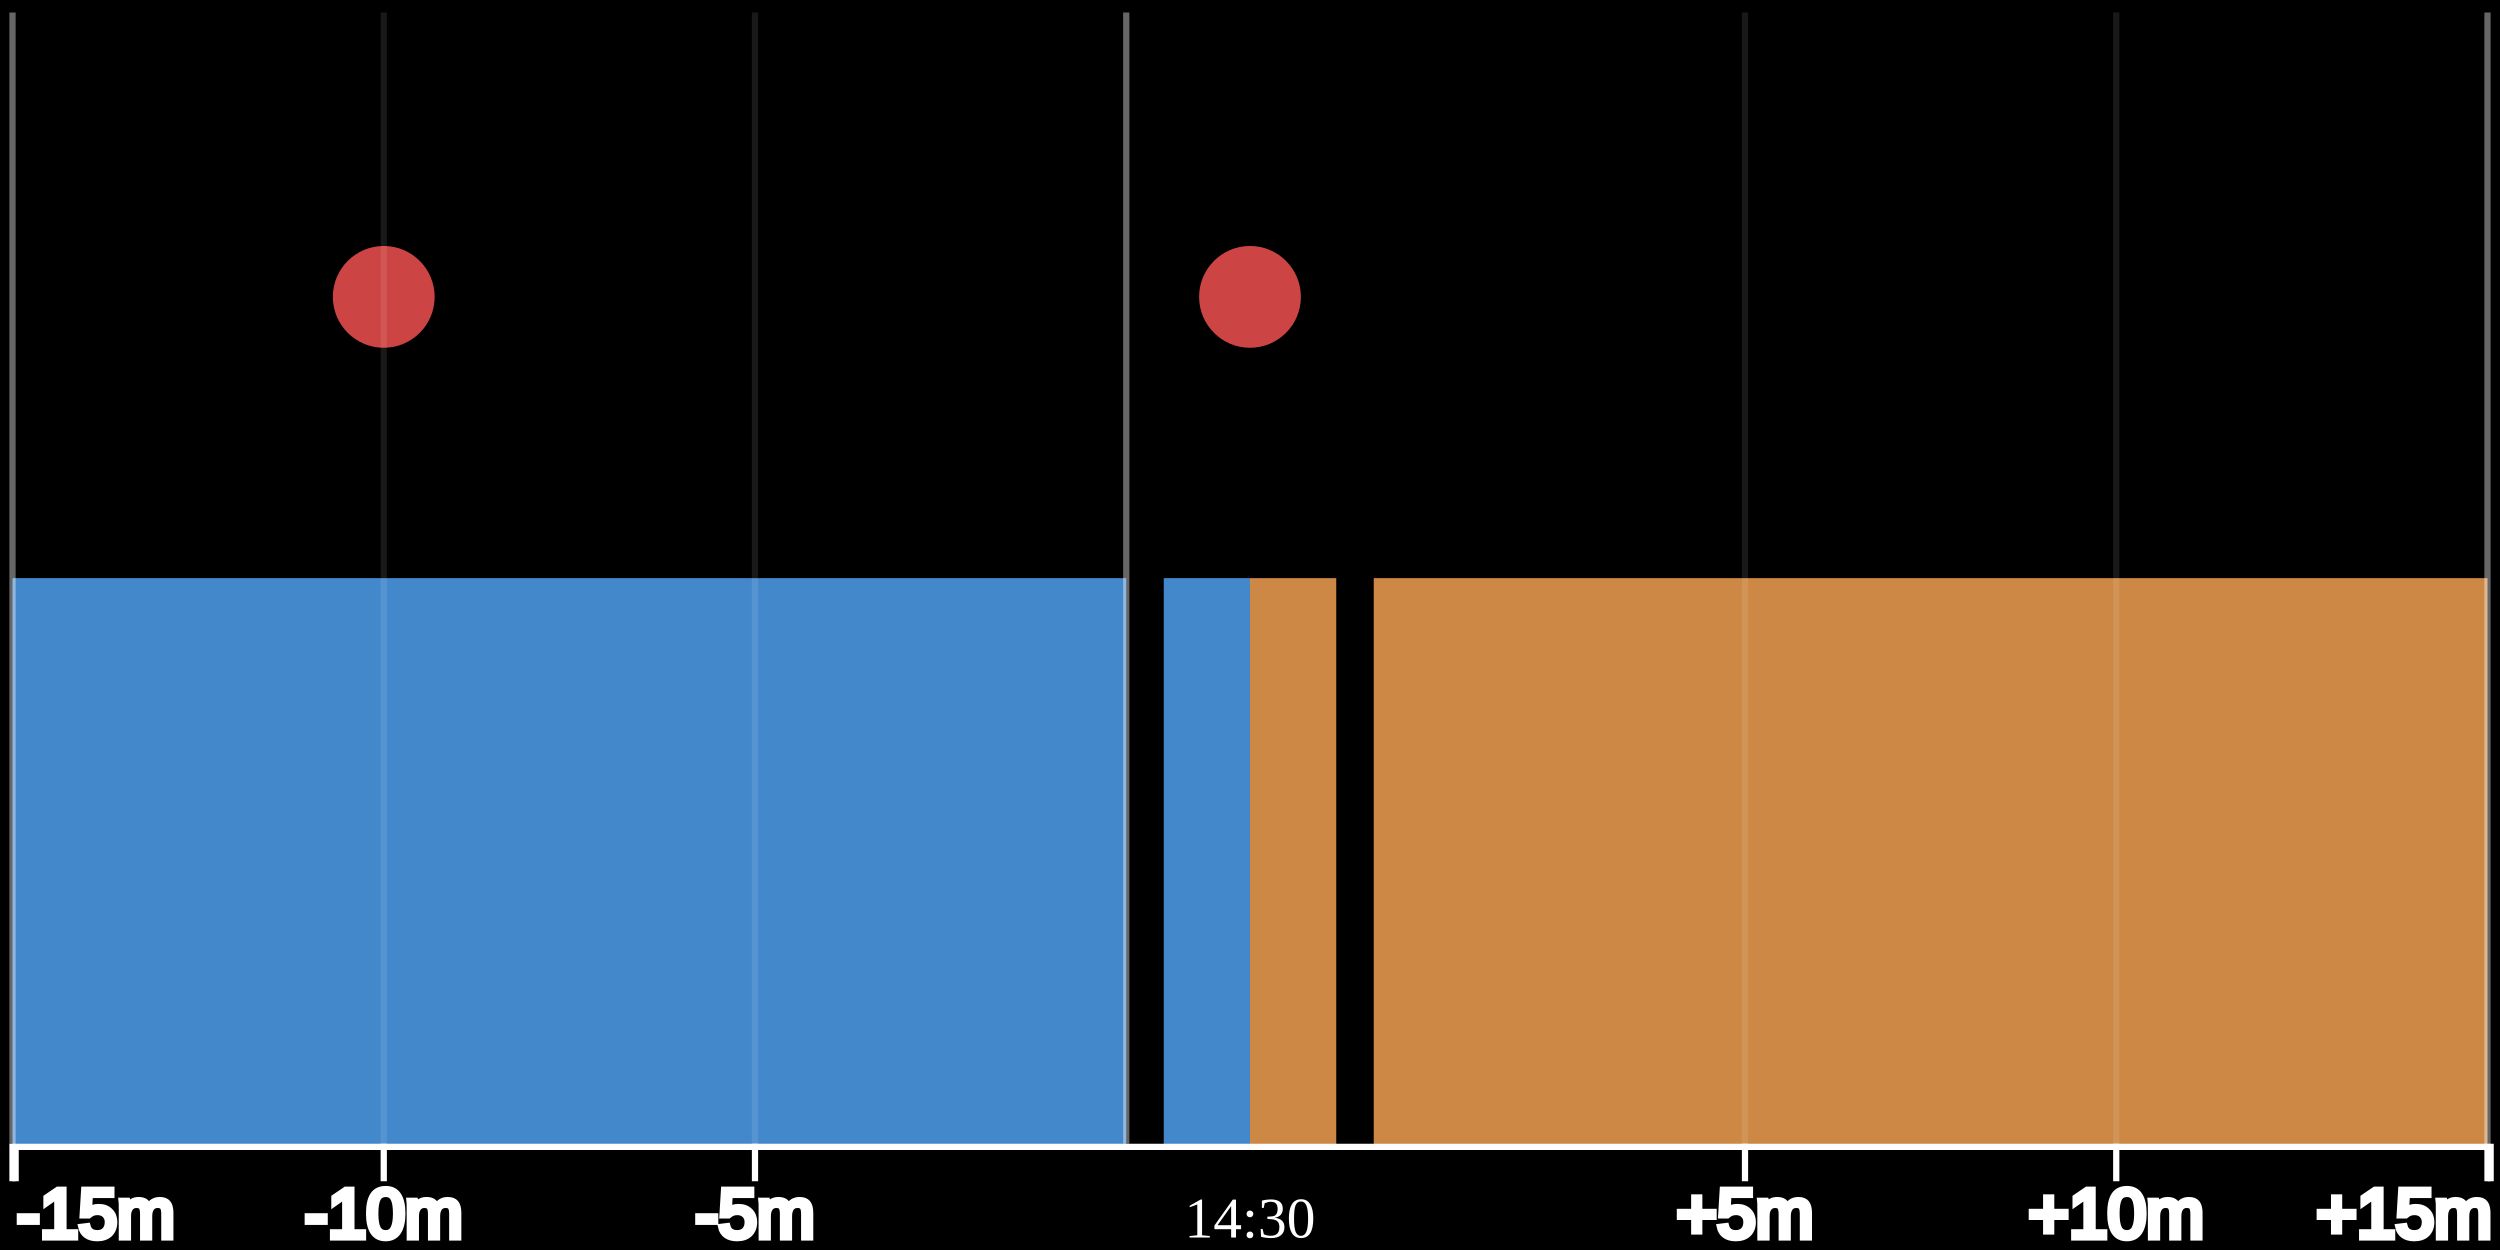
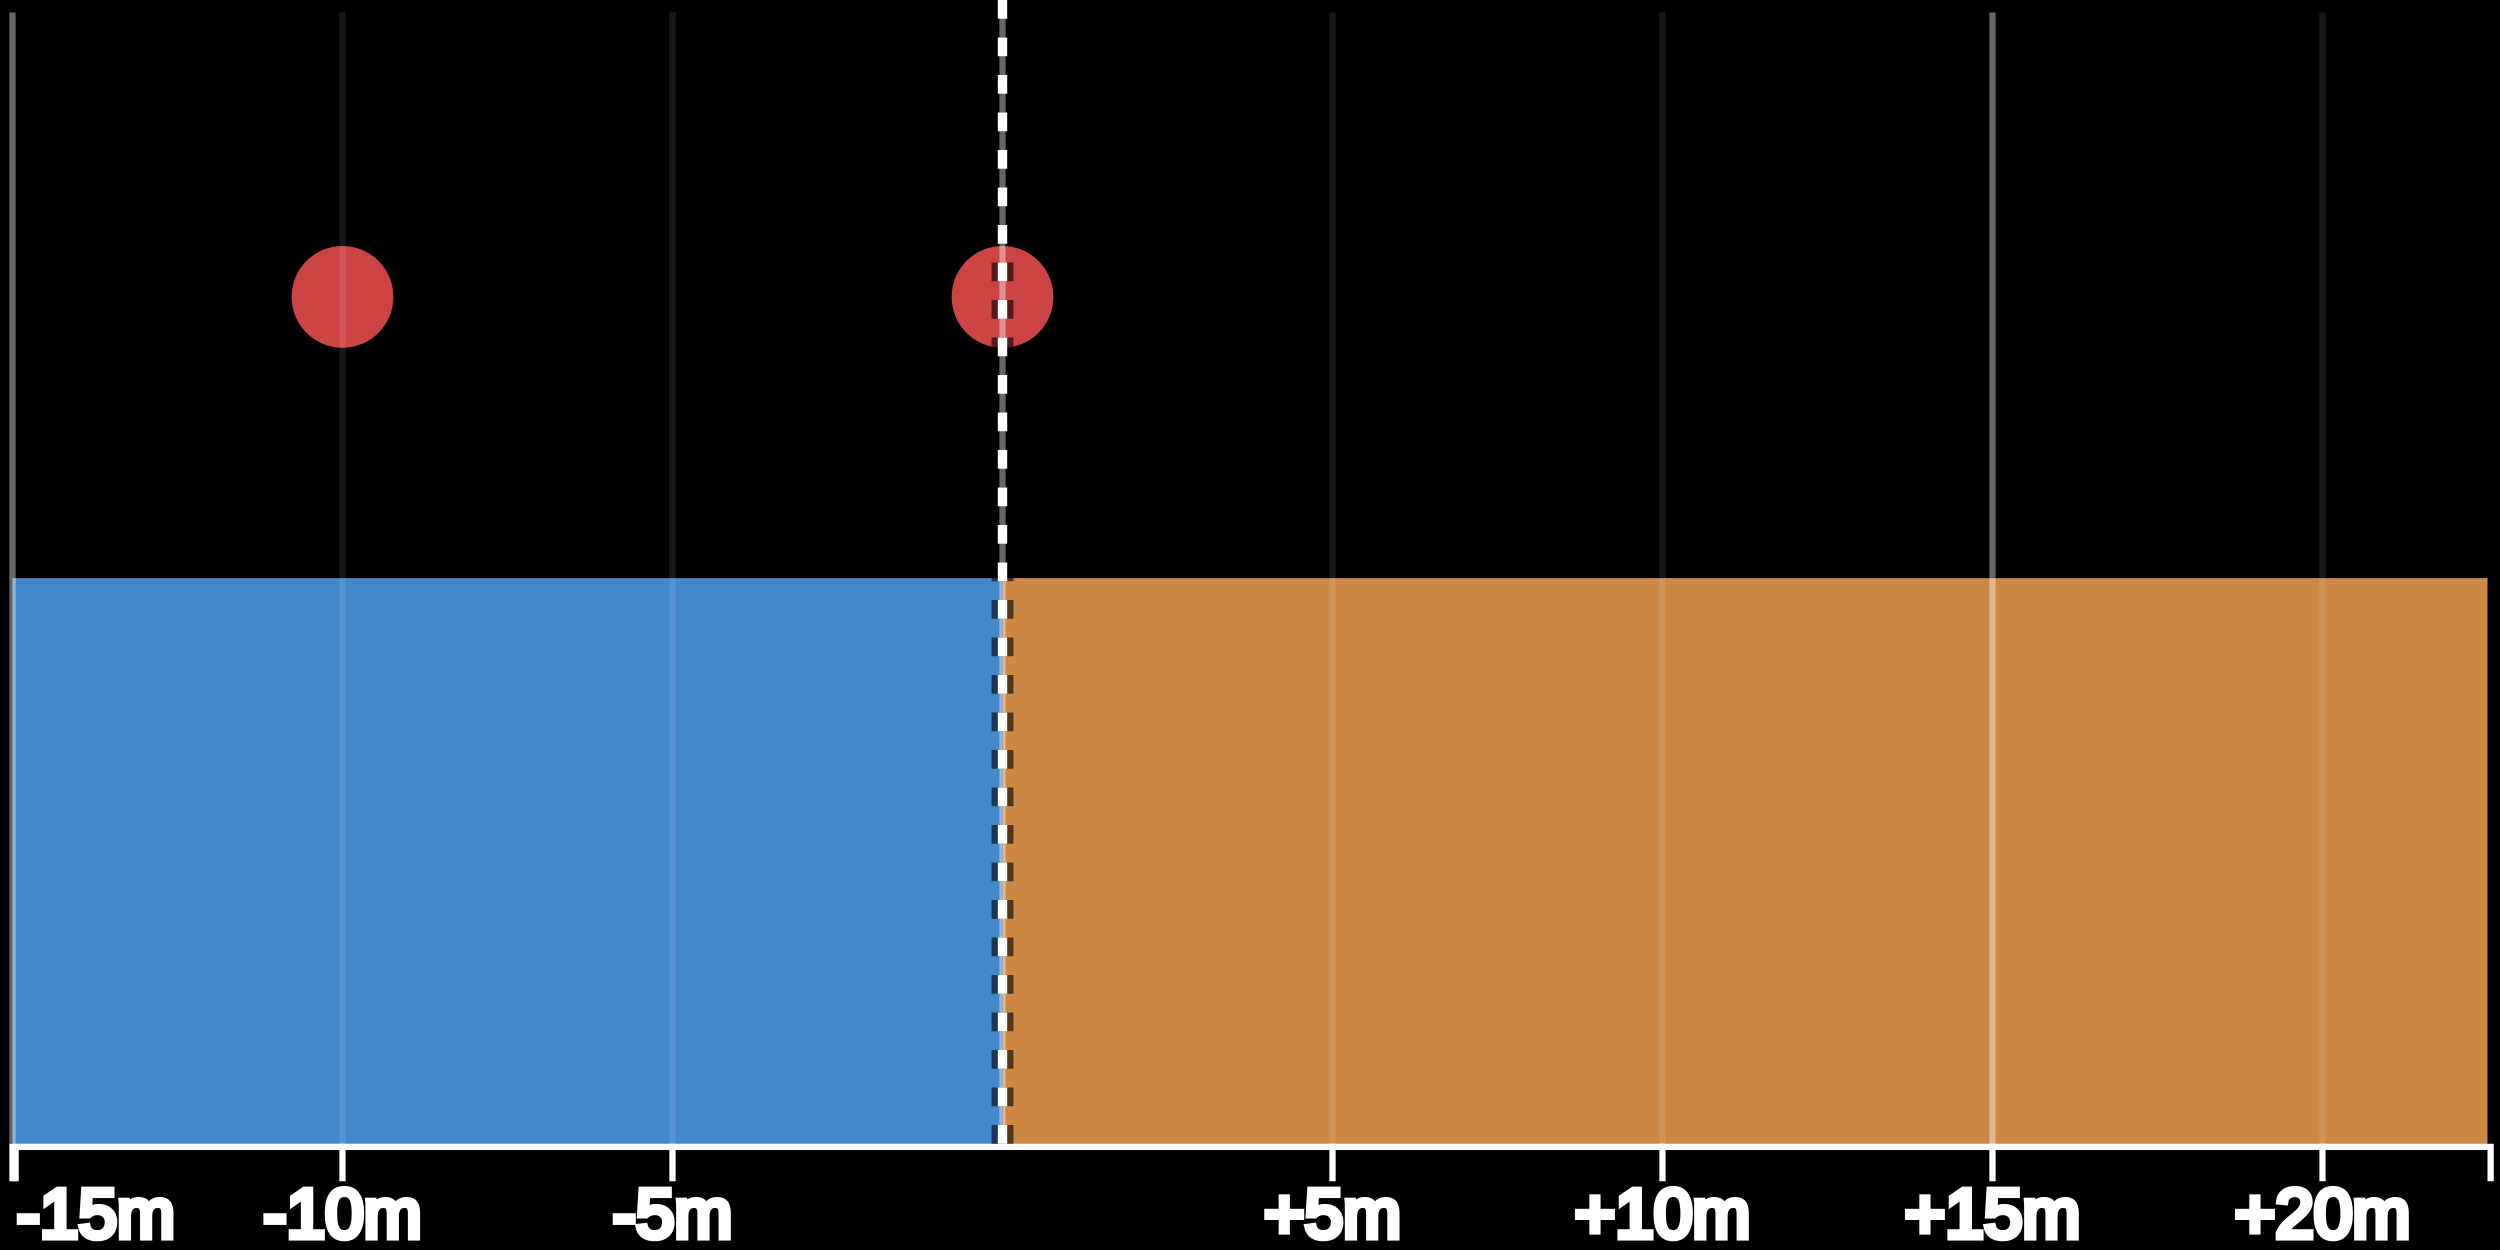
<svg xmlns="http://www.w3.org/2000/svg" width="400" height="200" viewBox="0 0 400 200" style="user-select:none;-webkit-user-select:none;-webkit-touch-callout:none">
  <rect class="bg" width="100%" height="100%" fill="black" />
  <g class="plot" transform="translate(2,2)">
-     <g class="day-data" data-day="0" data-from="2025-04-22T14:15:00.000Z" data-to="2025-04-22T14:30:00.000Z" data-axis="x" data-lo="2" data-hi="180.2">
+     <g class="day-data" data-day="0" data-from="2025-04-22T14:15:00.000Z" data-to="2025-04-22T14:52:30.000Z" data-axis="x" data-lo="2" data-hi="398">
      <g class="field" data-field="coffee">
-         <circle class="point-bg" cx="59.4" cy="45.5" r="8.145" fill="#cc4444" fill-opacity="0" data-field="coffee" data-state="∅" data-at="2025-04-22T14:20:00.000Z" />
-         <circle class="point-fg" cx="59.4" cy="45.5" r="8.145" fill="#cc4444" pointer-events="none" />
-         <circle class="point-bg" cx="198" cy="45.5" r="8.145" fill="#cc4444" fill-opacity="0" data-field="coffee" data-state="∅" data-at="2025-04-22T14:30:00.000Z" />
-         <circle class="point-fg" cx="198" cy="45.5" r="8.145" fill="#cc4444" pointer-events="none" />
+         <circle class="point-bg" cx="52.8" cy="45.5" r="8.145" fill="#cc4444" fill-opacity="0" data-field="coffee" data-state="∅" data-at="2025-04-22T14:20:00.000Z" />
+         <circle class="point-fg" cx="52.8" cy="45.5" r="8.145" fill="#cc4444" pointer-events="none" />
+         <circle class="point-bg" cx="158.4" cy="45.5" r="8.145" fill="#cc4444" fill-opacity="0" data-field="coffee" data-state="∅" data-at="2025-04-22T14:30:00.000Z" />
+         <circle class="point-fg" cx="158.4" cy="45.5" r="8.145" fill="#cc4444" pointer-events="none" />
      </g>
      <g class="field" data-field="mood">
-         <rect class="block" x="0" y="90.5" width="178.2" height="91" fill="#4488cc" data-field="mood" data-state="#4488cc" data-from="2025-04-22T13:50:00.000Z" data-to="2025-04-22T14:30:00.000Z" />
-         <rect class="now-chunk" x="198" y="90.5" width="13.8" height="91" fill="#cc8844" />
-         <rect class="now-chunk" x="184.2" y="90.5" width="13.8" height="91" fill="#4488cc" />
-       </g>
-     </g>
-     <g class="day-data" data-day="0" data-from="2025-04-22T14:30:00.001Z" data-to="2025-04-22T14:45:00.000Z" data-axis="x" data-lo="219.800198" data-hi="398">
-       <g class="field" data-field="mood">
-         <rect class="block" x="217.8" y="90.5" width="178.2" height="91" fill="#cc8844" data-field="mood" data-state="#cc8844" data-from="2025-04-22T14:30:00.000Z" data-to="2025-04-22T15:30:00.000Z" />
+         <rect class="block" x="0" y="90.5" width="158.4" height="91" fill="#4488cc" data-field="mood" data-state="#4488cc" data-from="2025-04-22T13:50:00.000Z" data-to="2025-04-22T14:30:00.000Z" />
+         <rect class="block" x="158.4" y="90.5" width="237.6" height="91" fill="#cc8844" data-field="mood" data-state="#cc8844" data-from="2025-04-22T14:30:00.000Z" data-to="2025-04-22T15:30:00.000Z" />
      </g>
    </g>
    <path class="axis" transform="translate(0,181)" d="M0.5,6V0.5H396.5V6" fill="none" stroke="white" />
    <line class="tick" x1="0" x2="0" y1="181" y2="187" stroke="white" />
    <text class="tick-label" x="13.333" y="196" text-anchor="middle" fill="white" stroke="white" font-size="11.111" font-family="Arial, 'Liberation Sans', Helvetica, sans-serif">-15m</text>
-     <line class="tick" x1="59.4" x2="59.4" y1="181" y2="187" stroke="white" />
-     <text class="tick-label" x="59.4" y="196" text-anchor="middle" fill="white" stroke="white" font-size="11.111" font-family="Arial, 'Liberation Sans', Helvetica, sans-serif">-10m</text>
-     <line class="tick" x1="118.8" x2="118.8" y1="181" y2="187" stroke="white" />
-     <text class="tick-label" x="118.8" y="196" text-anchor="middle" fill="white" stroke="white" font-size="11.111" font-family="Arial, 'Liberation Sans', Helvetica, sans-serif">-5m</text>
-     <line class="tick" x1="277.2" x2="277.2" y1="181" y2="187" stroke="white" />
-     <text class="tick-label" x="277.2" y="196" text-anchor="middle" fill="white" stroke="white" font-size="11.111" font-family="Arial, 'Liberation Sans', Helvetica, sans-serif">+5m</text>
-     <line class="tick" x1="336.6" x2="336.6" y1="181" y2="187" stroke="white" />
-     <text class="tick-label" x="336.6" y="196" text-anchor="middle" fill="white" stroke="white" font-size="11.111" font-family="Arial, 'Liberation Sans', Helvetica, sans-serif">+10m</text>
-     <line class="tick" x1="396" x2="396" y1="181" y2="187" stroke="white" />
-     <text class="tick-label" x="382.667" y="196" text-anchor="middle" fill="white" stroke="white" font-size="11.111" font-family="Arial, 'Liberation Sans', Helvetica, sans-serif">+15m</text>
+     <line class="tick" x1="52.8" x2="52.8" y1="181" y2="187" stroke="white" />
+     <text class="tick-label" x="52.8" y="196" text-anchor="middle" fill="white" stroke="white" font-size="11.111" font-family="Arial, 'Liberation Sans', Helvetica, sans-serif">-10m</text>
+     <line class="tick" x1="105.6" x2="105.6" y1="181" y2="187" stroke="white" />
+     <text class="tick-label" x="105.6" y="196" text-anchor="middle" fill="white" stroke="white" font-size="11.111" font-family="Arial, 'Liberation Sans', Helvetica, sans-serif">-5m</text>
+     <line class="tick" x1="211.2" x2="211.2" y1="181" y2="187" stroke="white" />
+     <text class="tick-label" x="211.2" y="196" text-anchor="middle" fill="white" stroke="white" font-size="11.111" font-family="Arial, 'Liberation Sans', Helvetica, sans-serif">+5m</text>
+     <line class="tick" x1="264" x2="264" y1="181" y2="187" stroke="white" />
+     <text class="tick-label" x="264" y="196" text-anchor="middle" fill="white" stroke="white" font-size="11.111" font-family="Arial, 'Liberation Sans', Helvetica, sans-serif">+10m</text>
+     <line class="tick" x1="316.8" x2="316.8" y1="181" y2="187" stroke="white" />
+     <text class="tick-label" x="316.8" y="196" text-anchor="middle" fill="white" stroke="white" font-size="11.111" font-family="Arial, 'Liberation Sans', Helvetica, sans-serif">+15m</text>
+     <line class="tick" x1="369.6" x2="369.6" y1="181" y2="187" stroke="white" />
+     <text class="tick-label" x="369.6" y="196" text-anchor="middle" fill="white" stroke="white" font-size="11.111" font-family="Arial, 'Liberation Sans', Helvetica, sans-serif">+20m</text>
    <line class="gridline" x1="0" x2="0" y1="0" y2="181" stroke="white" stroke-opacity="0.4" />
-     <line class="gridline" x1="59.4" x2="59.4" y1="0" y2="181" stroke="white" stroke-opacity="0.1" />
-     <line class="gridline" x1="118.8" x2="118.8" y1="0" y2="181" stroke="white" stroke-opacity="0.1" />
-     <line class="gridline" x1="178.2" x2="178.2" y1="0" y2="181" stroke="white" stroke-opacity="0.4" />
-     <line class="gridline" x1="277.2" x2="277.2" y1="0" y2="181" stroke="white" stroke-opacity="0.1" />
-     <line class="gridline" x1="336.6" x2="336.6" y1="0" y2="181" stroke="white" stroke-opacity="0.1" />
-     <line class="gridline" x1="396" x2="396" y1="0" y2="181" stroke="white" stroke-opacity="0.4" />
-     <text class="instant-label" x="198" y="196" text-anchor="middle" fill="white" font-size="9.2">14:30</text>
+     <line class="gridline" x1="52.8" x2="52.8" y1="0" y2="181" stroke="white" stroke-opacity="0.1" />
+     <line class="gridline" x1="105.6" x2="105.6" y1="0" y2="181" stroke="white" stroke-opacity="0.1" />
+     <line class="gridline" x1="158.4" x2="158.4" y1="0" y2="181" stroke="white" stroke-opacity="0.4" />
+     <line class="gridline" x1="211.2" x2="211.2" y1="0" y2="181" stroke="white" stroke-opacity="0.1" />
+     <line class="gridline" x1="264" x2="264" y1="0" y2="181" stroke="white" stroke-opacity="0.1" />
+     <line class="gridline" x1="316.8" x2="316.8" y1="0" y2="181" stroke="white" stroke-opacity="0.4" />
+     <line class="gridline" x1="369.6" x2="369.6" y1="0" y2="181" stroke="white" stroke-opacity="0.1" />
+     <line class="instant-line" x1="158.4" y1="-2" x2="158.4" y2="181" stroke="rgba(0, 0, 0, 0.6)" stroke-width="3.5" stroke-dasharray="3,3" pointer-events="none" data-at="2025-04-22T14:30:00.000Z" />
+     <line class="instant-line" x1="158.4" y1="-2" x2="158.4" y2="181" stroke="#ffffff" stroke-width="1.5" stroke-dasharray="3,3" pointer-events="none" data-at="2025-04-22T14:30:00.000Z" />
  </g>
</svg>
